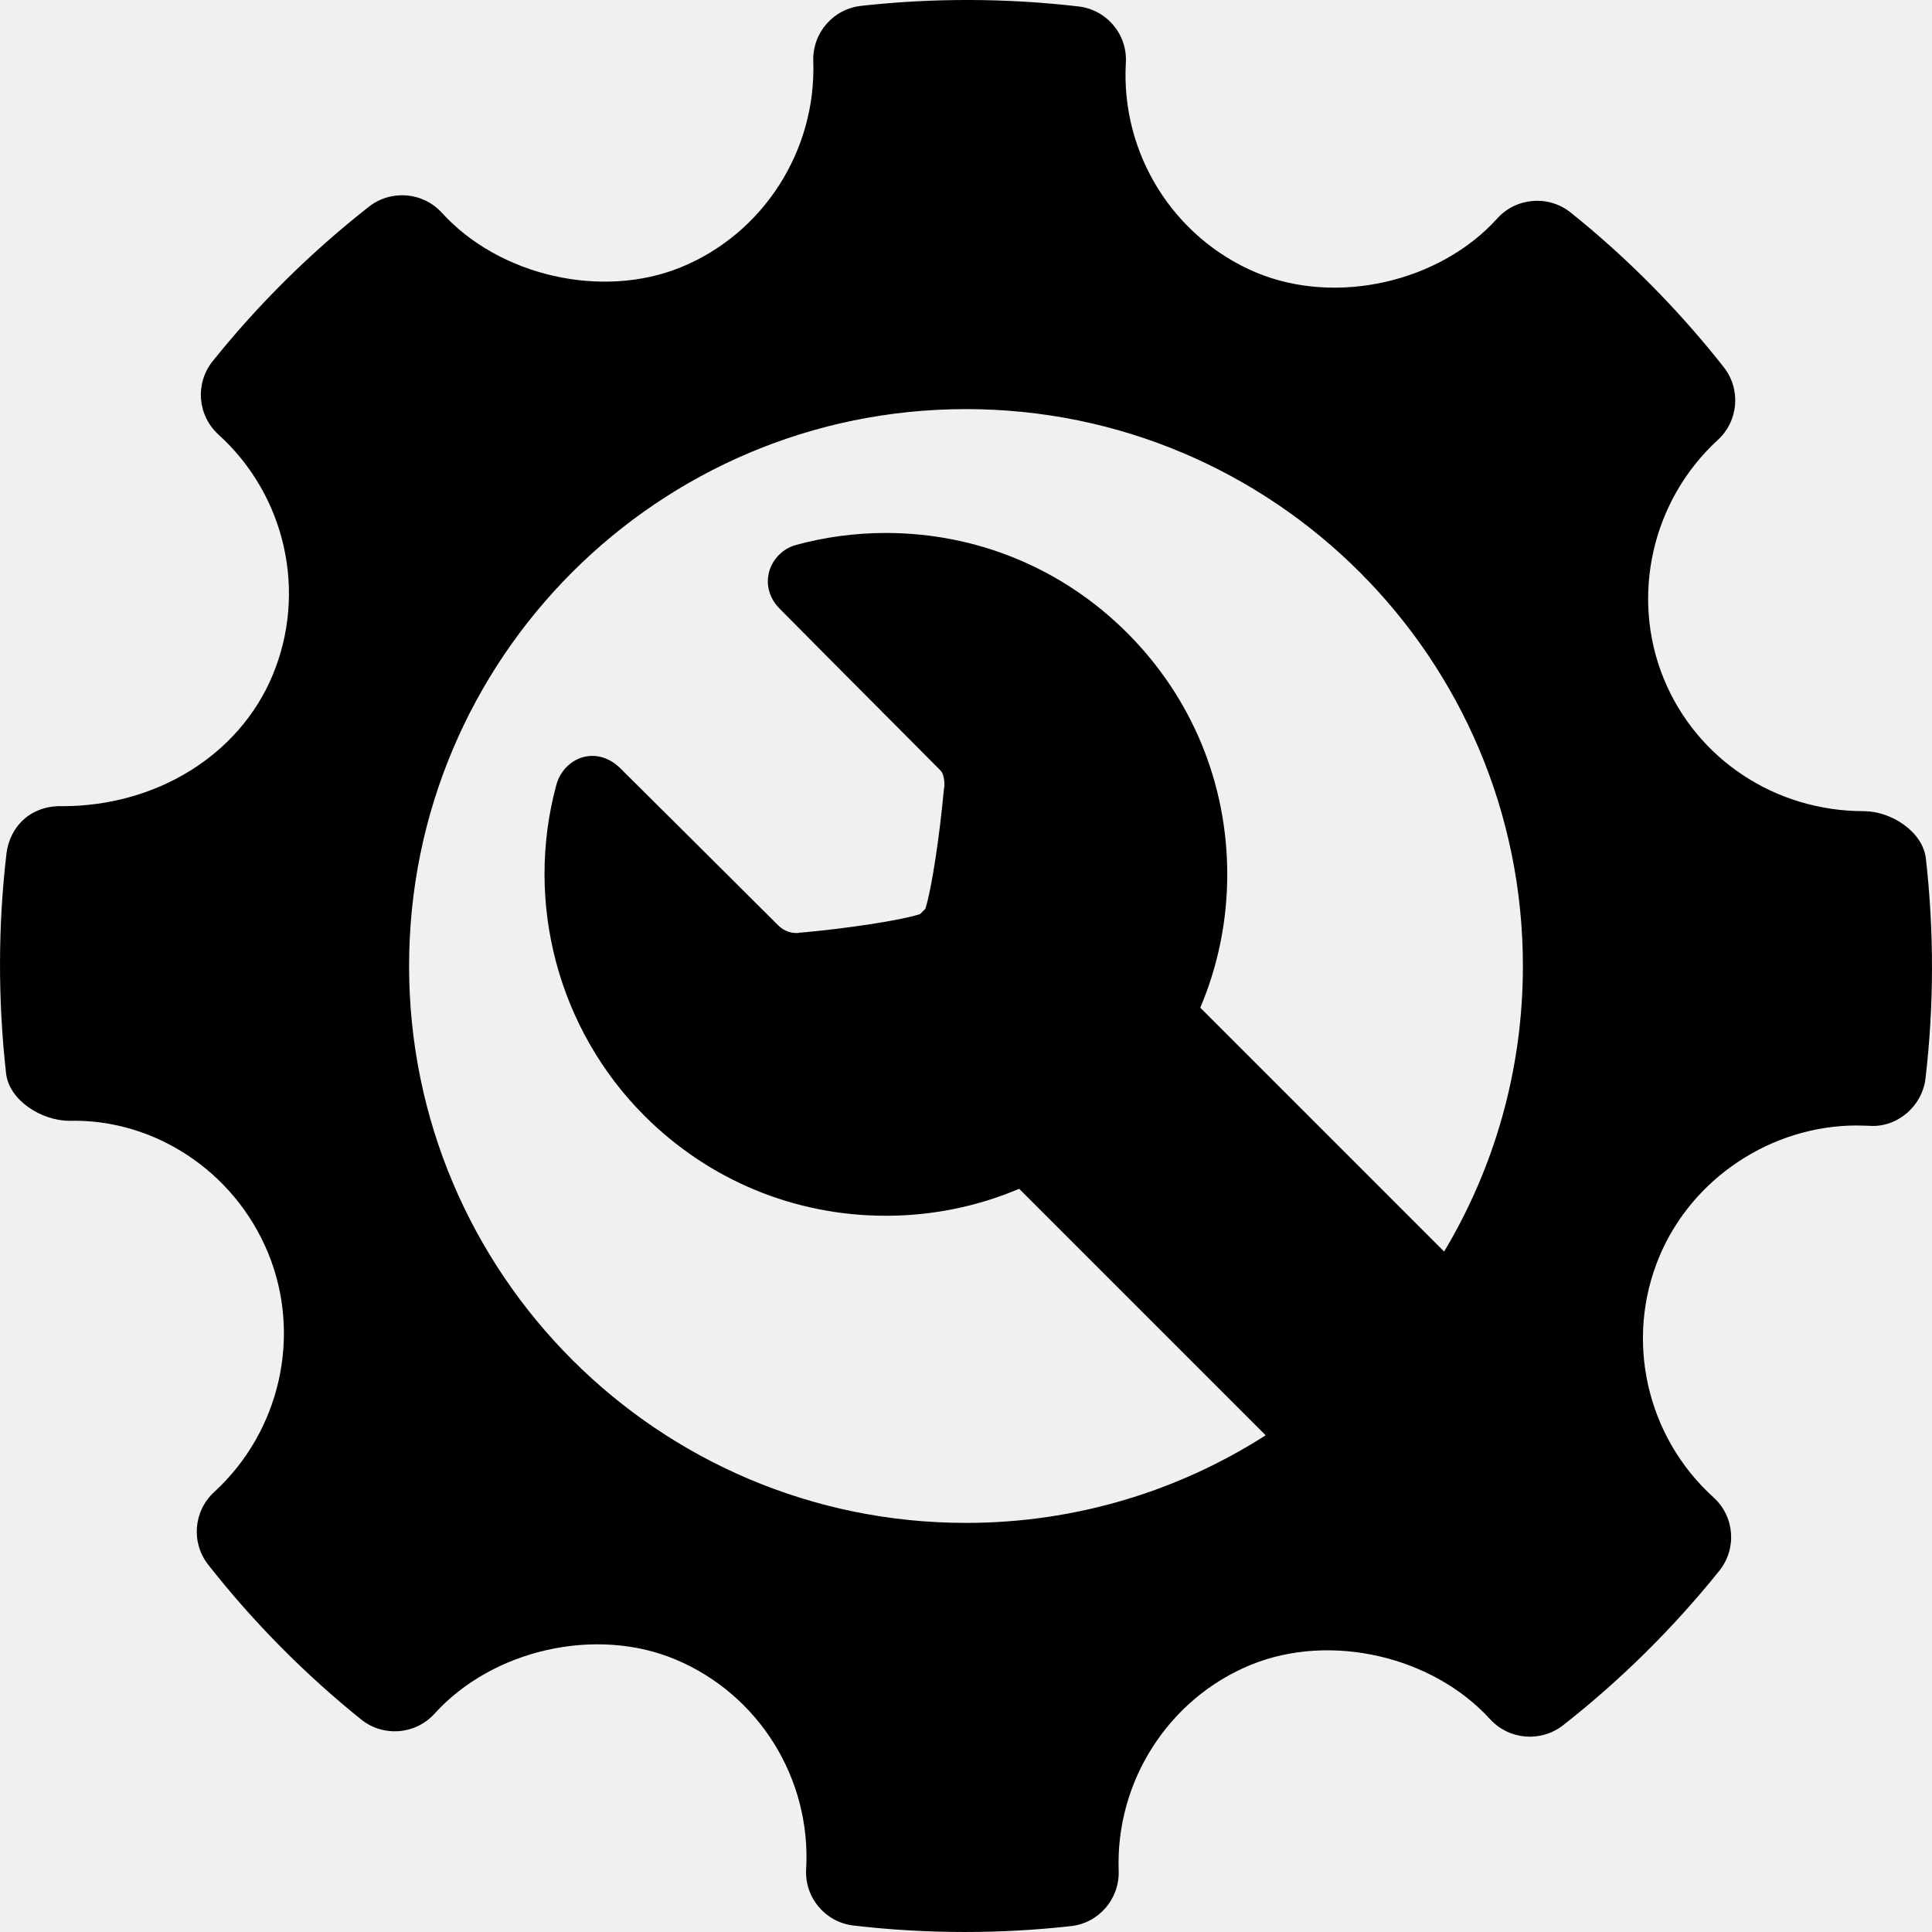
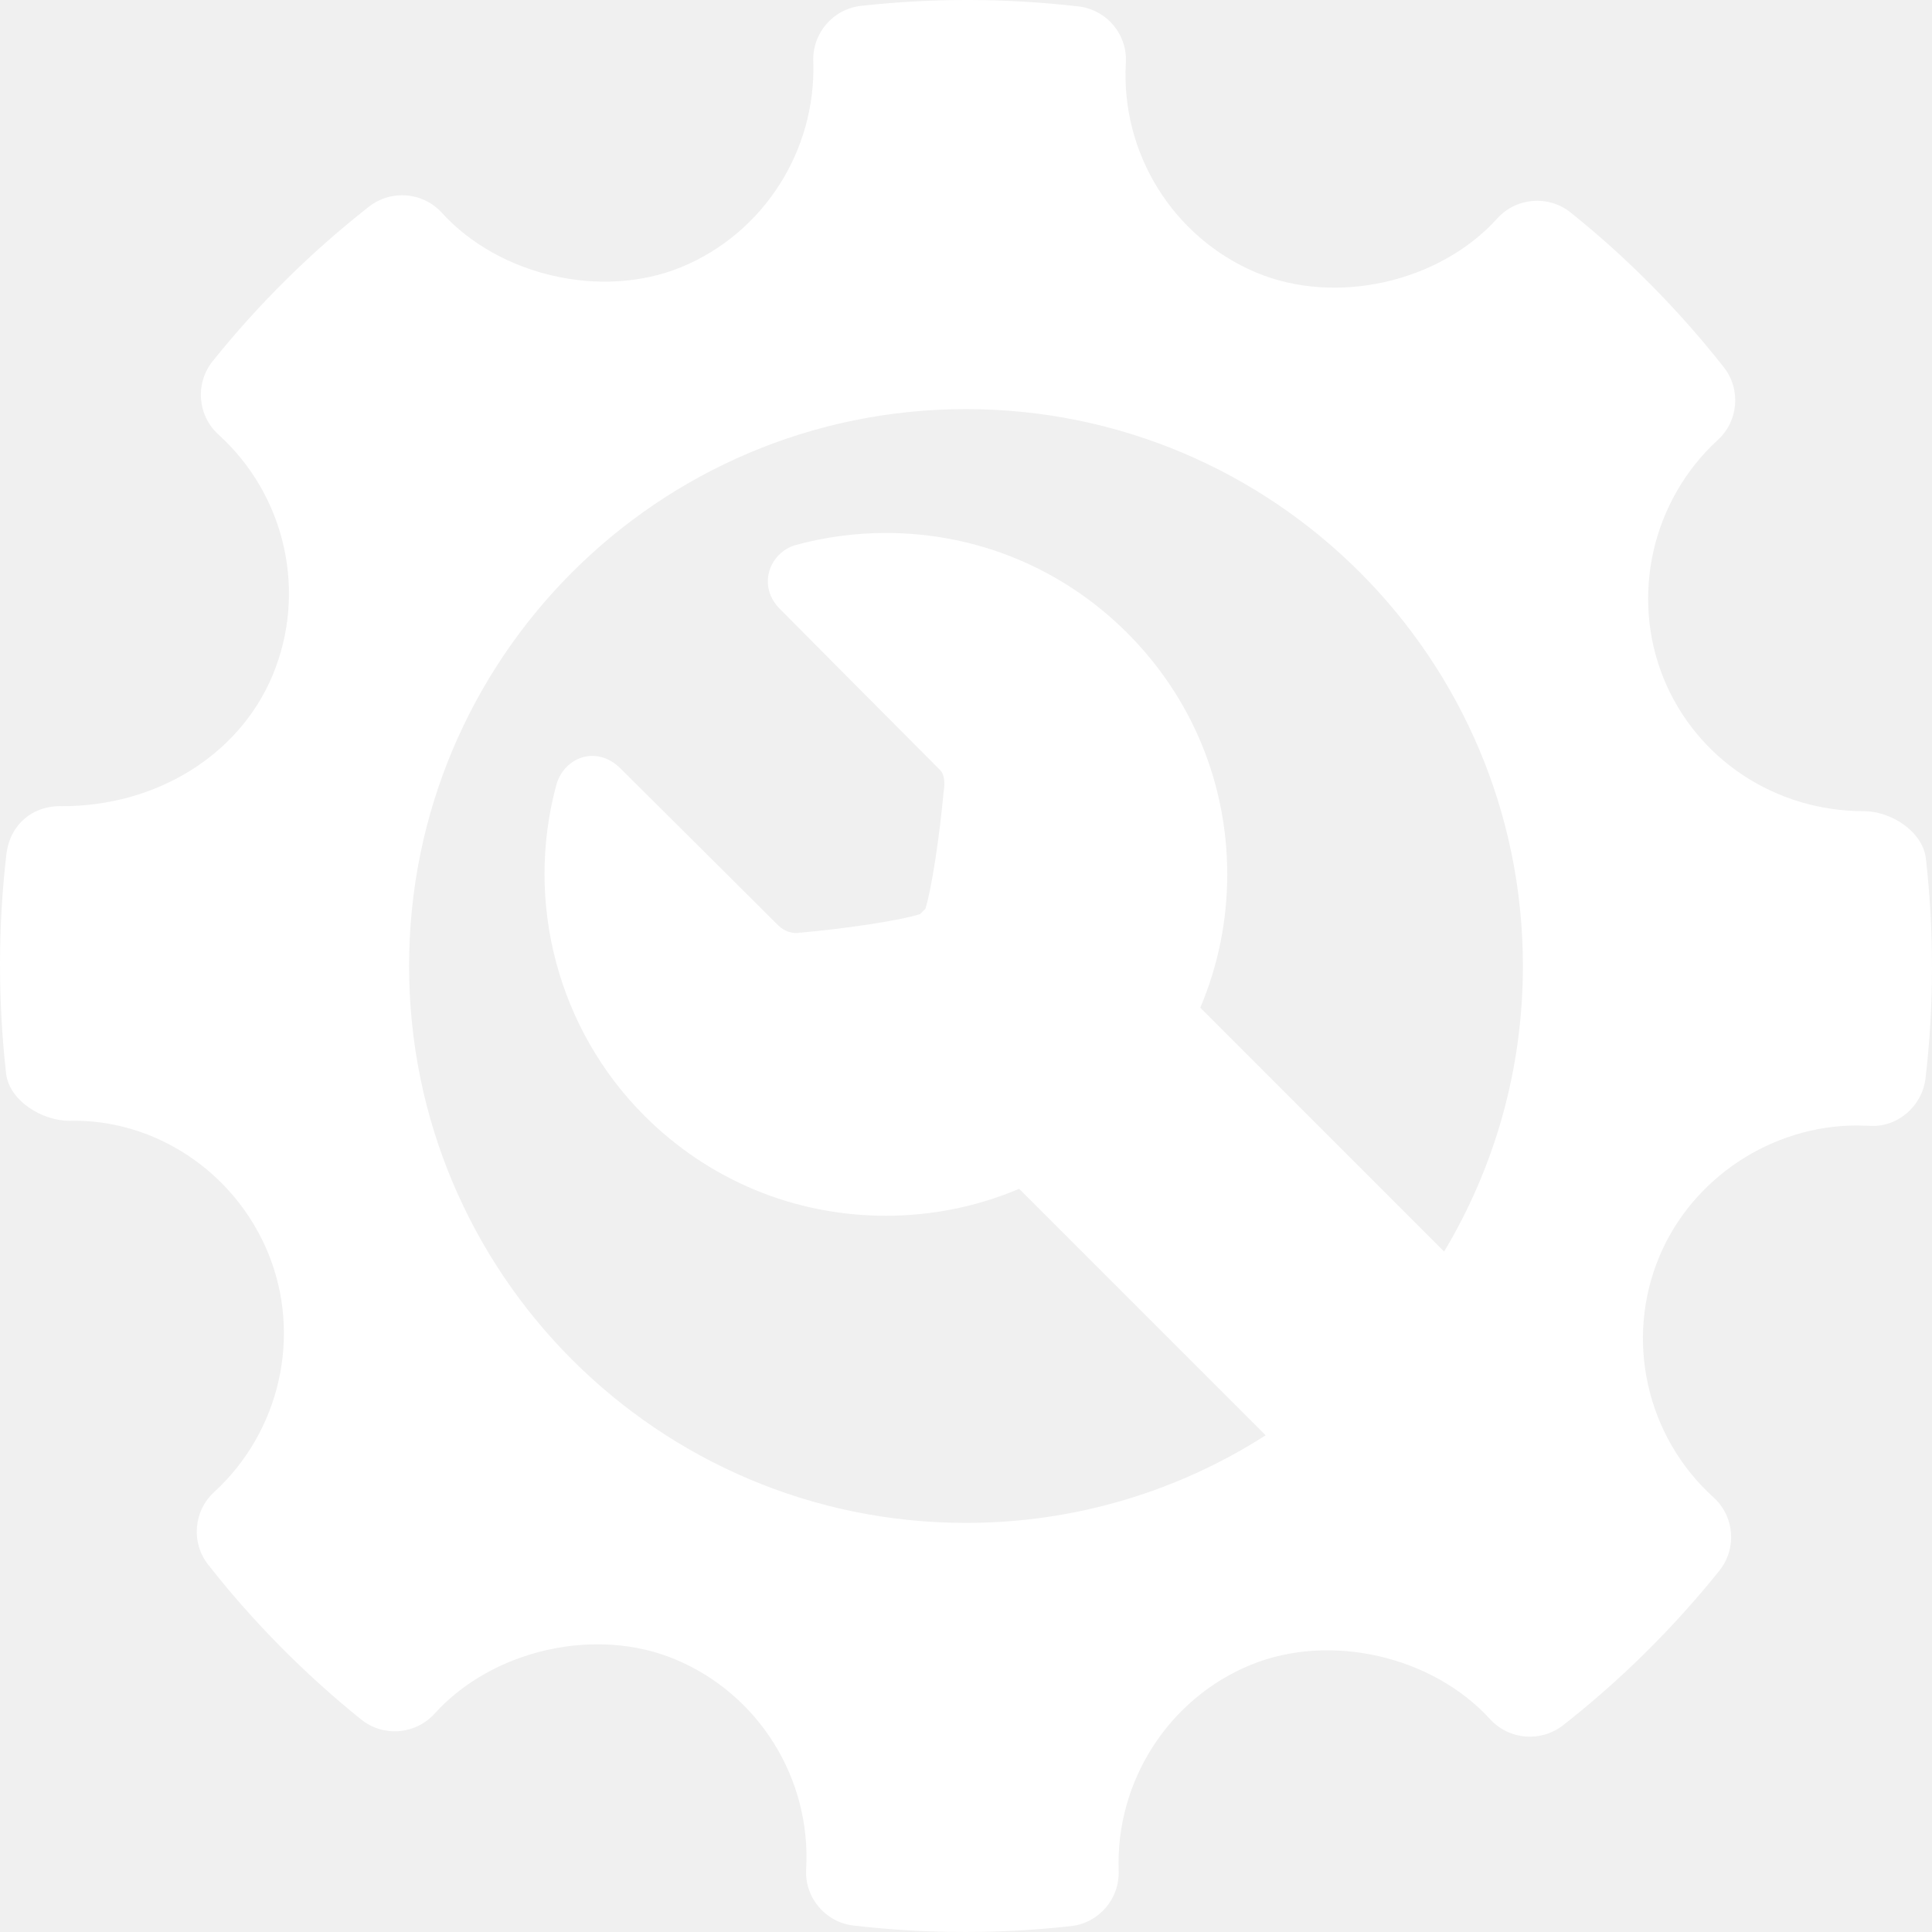
- <svg xmlns="http://www.w3.org/2000/svg" version="1.1" id="Capa_1" x="0px" y="0px" viewBox="0 0 231.233 231.233" style="enable-background:new 0 0 231.233 231.233;" xml:space="preserve">
+ <svg xmlns="http://www.w3.org/2000/svg" version="1.1" fill="#ffffff" id="0132" x="0px" y="0px" viewBox="0 0 231.233 231.233" style="enable-background:new 0 0 231.233 231.233;" xml:space="preserve">
  <path d="M230.505,102.78c-0.365-3.25-4.156-5.695-7.434-5.695c-10.594,0-19.996-6.218-23.939-15.842  c-4.025-9.855-1.428-21.346,6.465-28.587c2.486-2.273,2.789-6.079,0.705-8.721c-5.424-6.886-11.586-13.107-18.316-18.498  c-2.633-2.112-6.502-1.818-8.787,0.711c-6.891,7.632-19.27,10.468-28.836,6.477c-9.951-4.187-16.232-14.274-15.615-25.101  c0.203-3.403-2.285-6.36-5.676-6.755c-8.637-1-17.35-1.029-26.012-0.068c-3.348,0.37-5.834,3.257-5.723,6.617  c0.375,10.721-5.977,20.63-15.832,24.667c-9.451,3.861-21.744,1.046-28.621-6.519c-2.273-2.492-6.074-2.798-8.725-0.731  c-6.928,5.437-13.229,11.662-18.703,18.492c-2.133,2.655-1.818,6.503,0.689,8.784c8.049,7.289,10.644,18.879,6.465,28.849  c-3.99,9.505-13.859,15.628-25.156,15.628c-3.666-0.118-6.275,2.345-6.68,5.679c-1.016,8.683-1.027,17.535-0.049,26.289  c0.365,3.264,4.268,5.688,7.582,5.688c10.07-0.256,19.732,5.974,23.791,15.841c4.039,9.855,1.439,21.341-6.467,28.592  c-2.473,2.273-2.789,6.07-0.701,8.709c5.369,6.843,11.537,13.068,18.287,18.505c2.65,2.134,6.504,1.835,8.801-0.697  c6.918-7.65,19.295-10.481,28.822-6.482c9.98,4.176,16.258,14.262,15.645,25.092c-0.201,3.403,2.293,6.369,5.672,6.755  c4.42,0.517,8.863,0.773,13.32,0.773c4.23,0,8.461-0.231,12.692-0.702c3.352-0.37,5.834-3.26,5.721-6.621  c-0.387-10.716,5.979-20.626,15.822-24.655c9.514-3.886,21.752-1.042,28.633,6.512c2.285,2.487,6.063,2.789,8.725,0.73  c6.916-5.423,13.205-11.645,18.703-18.493c2.135-2.65,1.832-6.503-0.689-8.788c-8.047-7.284-10.656-18.879-6.477-28.839  c3.928-9.377,13.43-15.673,23.65-15.673l1.43,0.038c3.318,0.269,6.367-2.286,6.768-5.671  C231.476,120.379,231.487,111.537,230.505,102.78z M115.616,182.27c-36.813,0-66.654-29.841-66.654-66.653  s29.842-66.653,66.654-66.653s66.654,29.841,66.654,66.653c0,12.495-3.445,24.182-9.428,34.176l-29.186-29.187  c2.113-4.982,3.229-10.383,3.228-15.957c0-10.915-4.251-21.176-11.97-28.893c-7.717-7.717-17.978-11.967-28.891-11.967  c-3.642,0-7.267,0.484-10.774,1.439c-1.536,0.419-2.792,1.685-3.201,3.224c-0.418,1.574,0.053,3.187,1.283,4.418  c0,0,14.409,14.52,19.23,19.34c0.505,0.505,0.504,1.71,0.433,2.144l-0.045,0.317c-0.486,5.3-1.423,11.662-2.196,14.107  c-0.104,0.103-0.202,0.19-0.308,0.296c-0.111,0.111-0.213,0.218-0.32,0.328c-2.477,0.795-8.937,1.743-14.321,2.225l0.001-0.029  l-0.242,0.061c-0.043,0.005-0.123,0.011-0.229,0.011c-0.582,0-1.438-0.163-2.216-0.94c-5.018-5.018-18.862-18.763-18.862-18.763  c-1.242-1.238-2.516-1.498-3.365-1.498c-1.979,0-3.751,1.43-4.309,3.481c-3.811,14.103,0.229,29.273,10.546,39.591  c7.719,7.718,17.981,11.968,28.896,11.968c5.574,0,10.975-1.115,15.956-3.228l29.503,29.503  C141.125,178.412,128.825,182.27,115.616,182.27z" />
  <g>
</g>
  <g>
</g>
  <g>
</g>
  <g>
</g>
  <g>
</g>
  <g>
</g>
  <g>
</g>
  <g>
</g>
  <g>
</g>
  <g>
</g>
  <g>
</g>
  <g>
</g>
  <g>
</g>
  <g>
</g>
  <g>
</g>
</svg>
